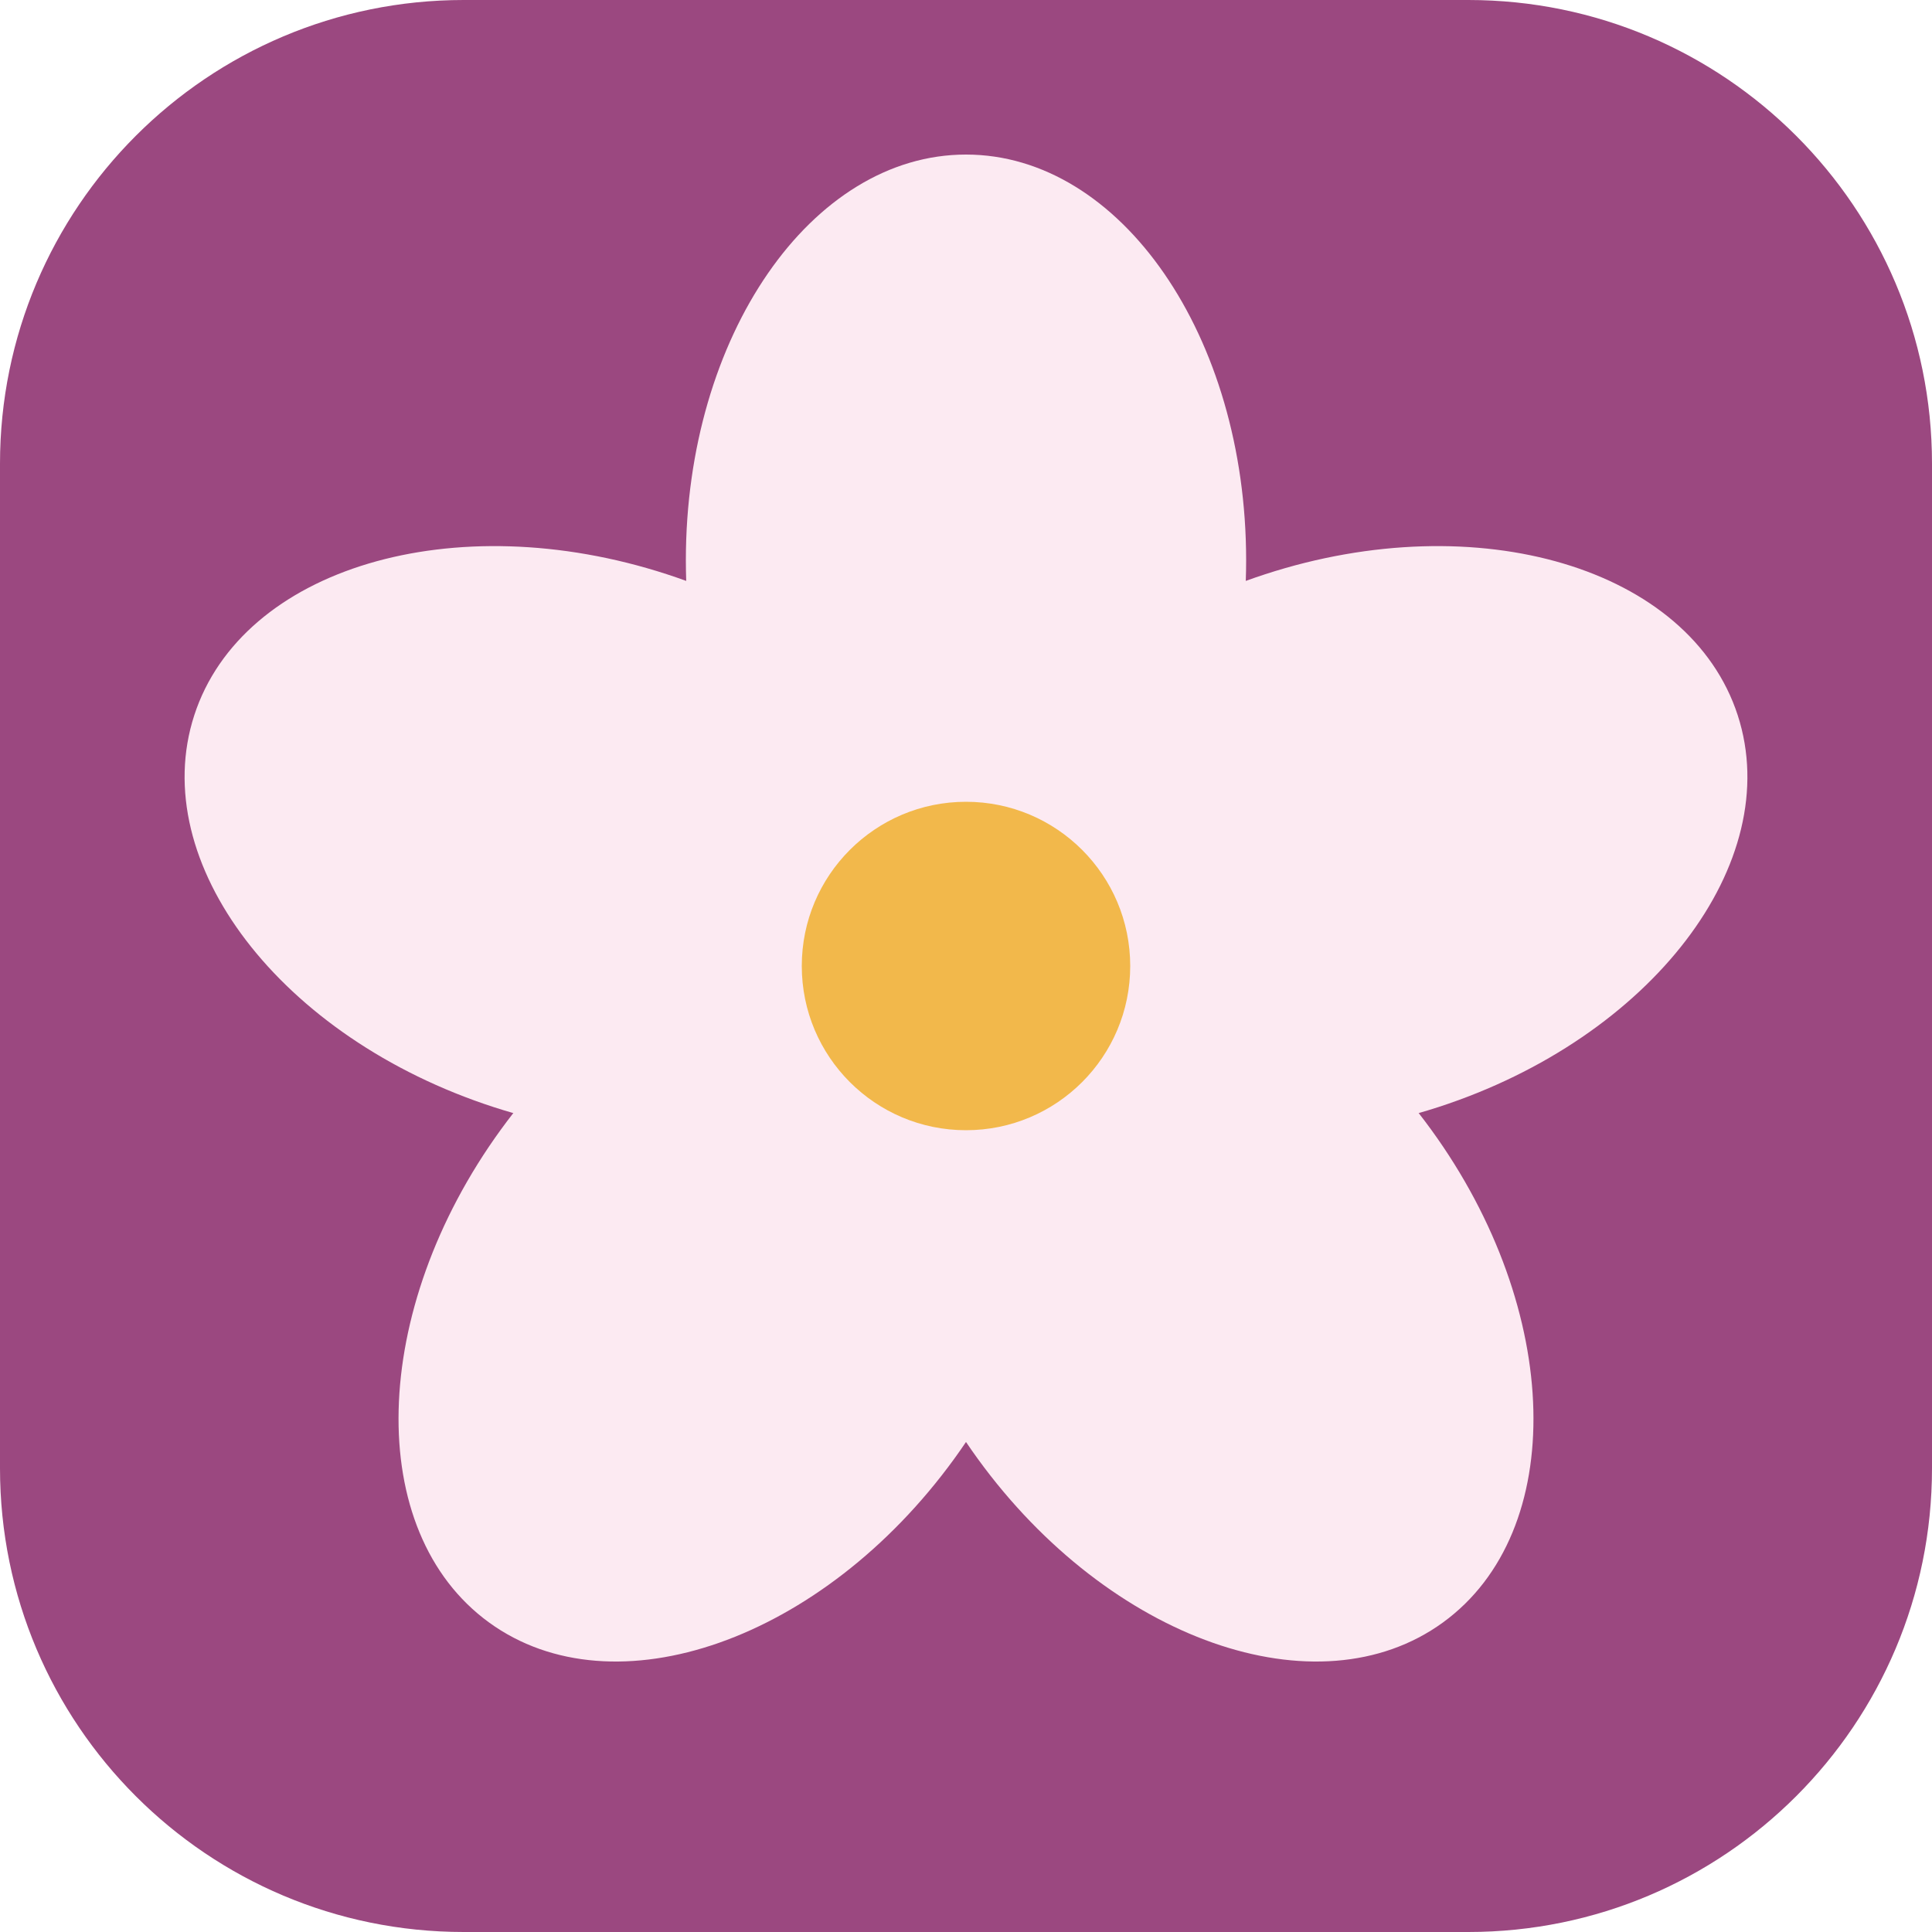
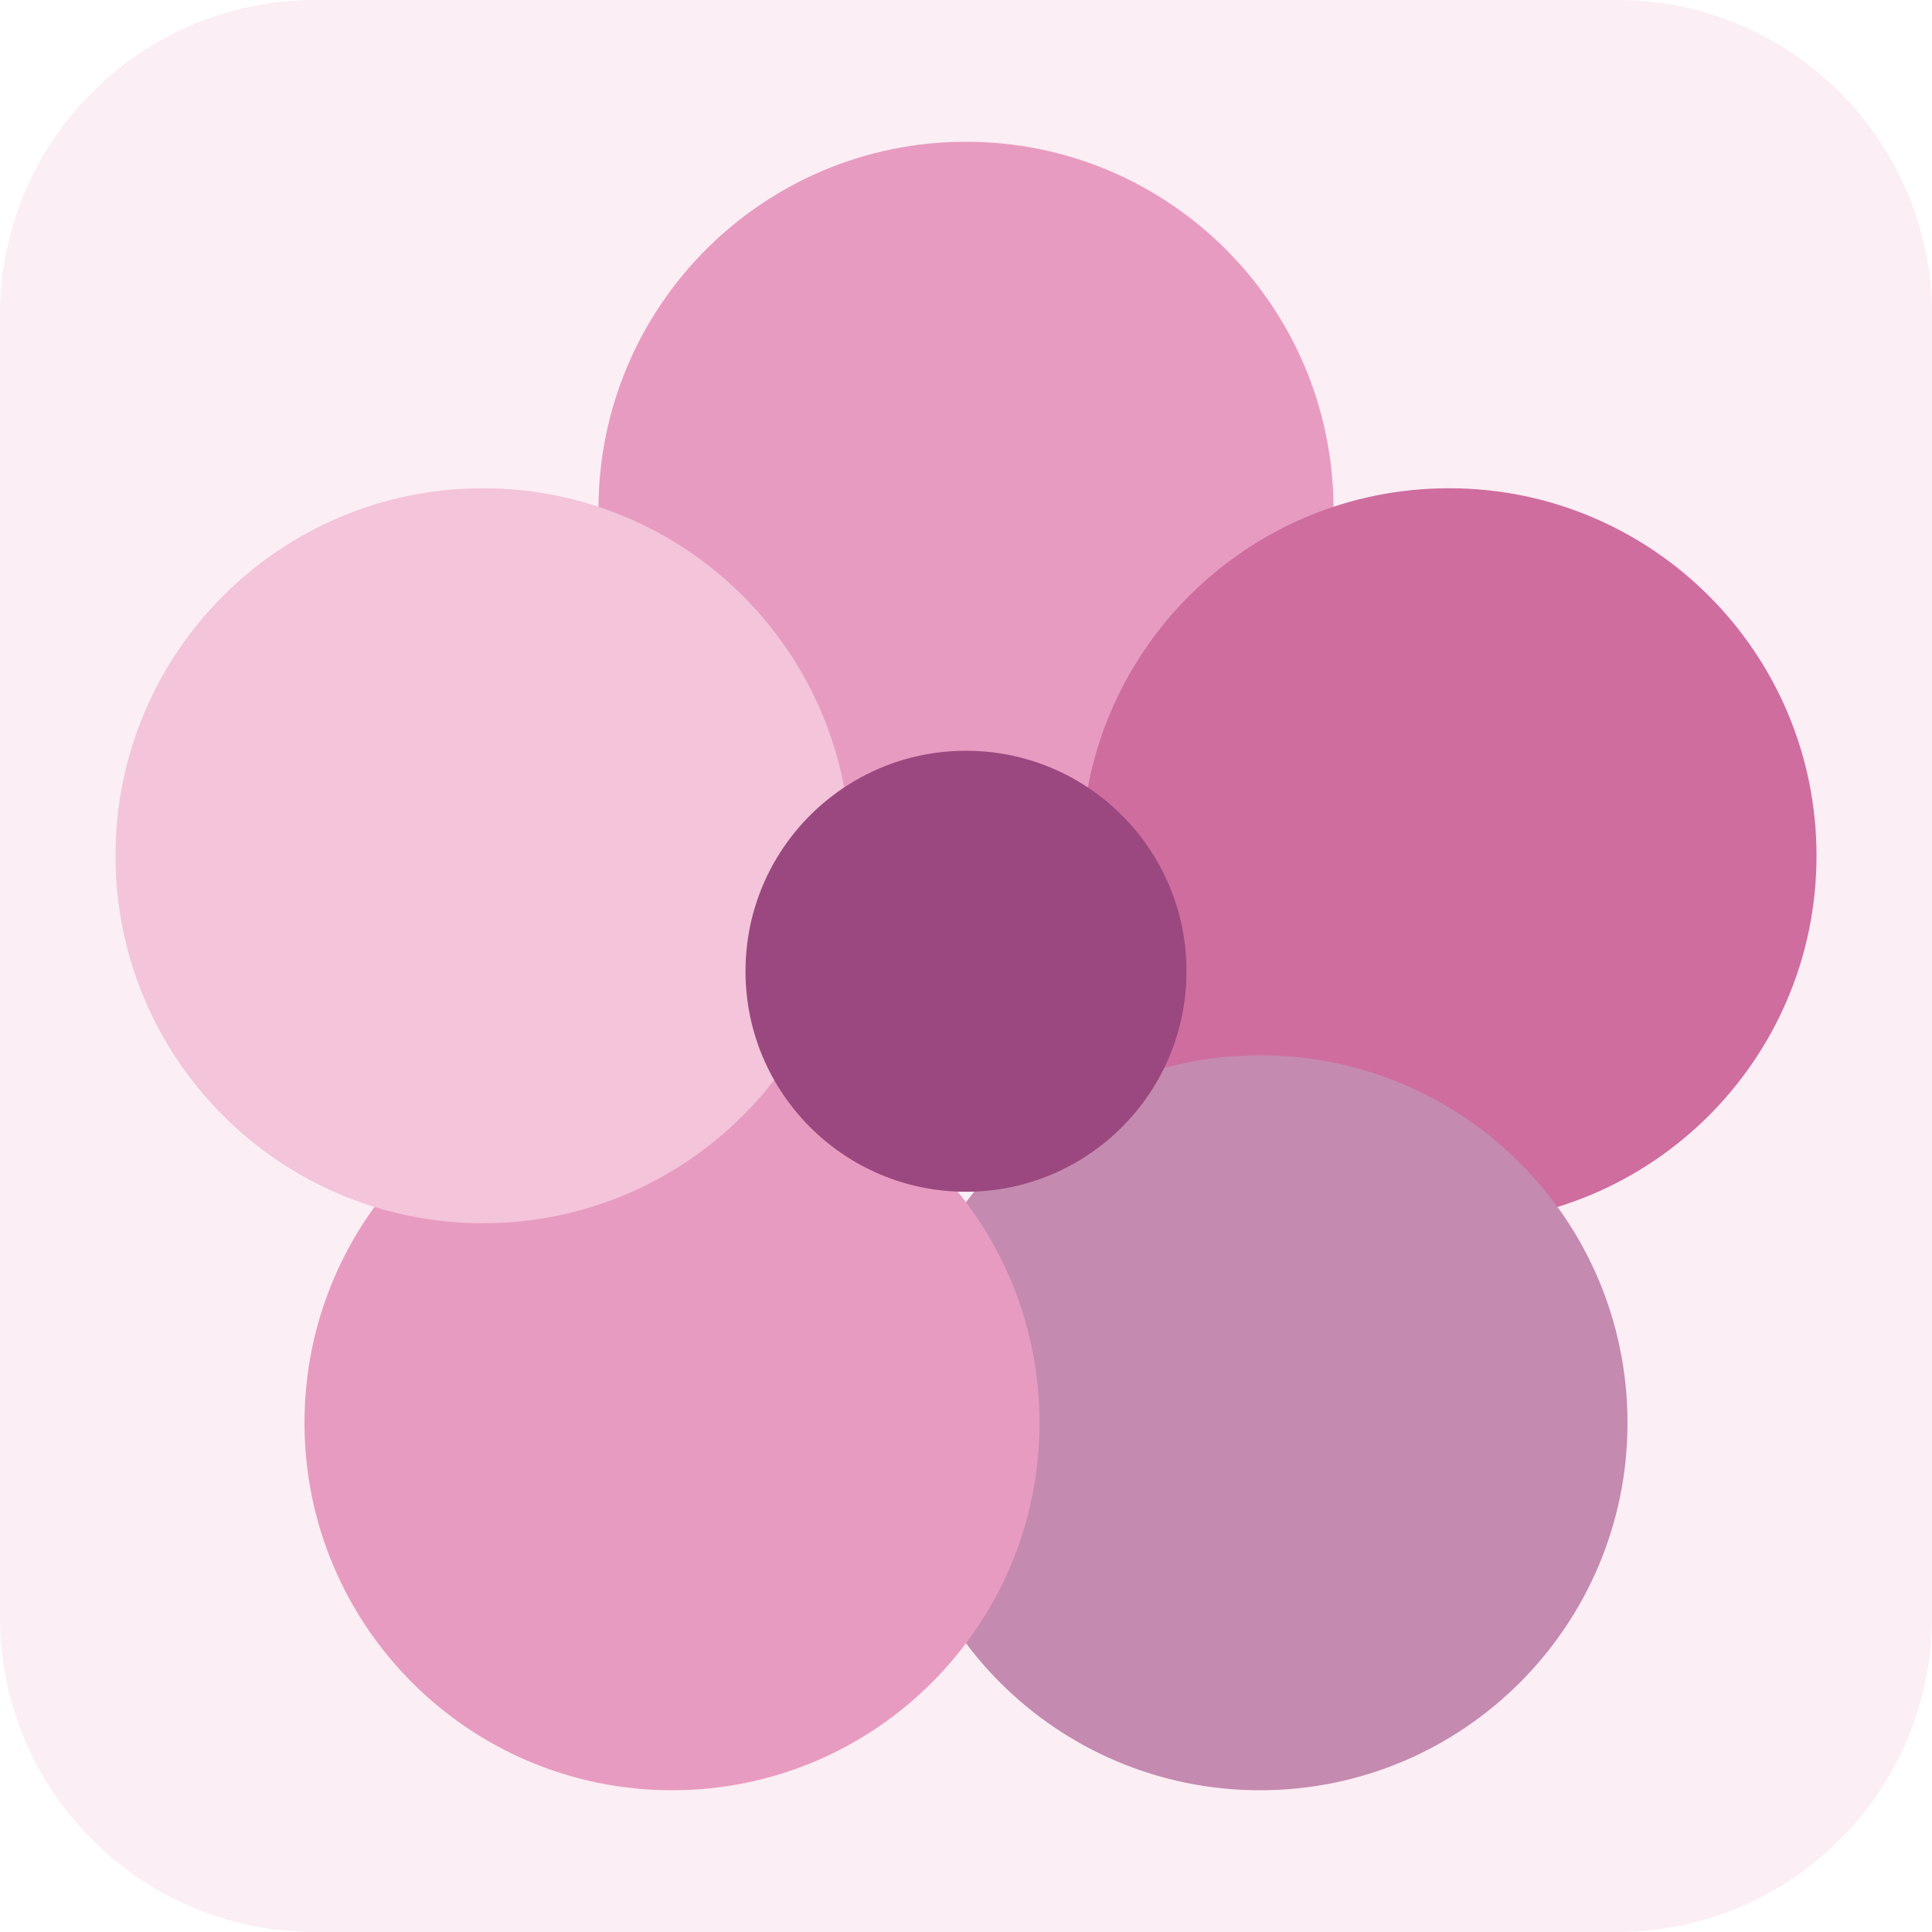
- <svg xmlns="http://www.w3.org/2000/svg" viewBox="0 0 100 100" role="img" aria-label="Apple Blossom Cattery">
-   <rect width="100" height="100" rx="24" fill="#9B4880" />
-   <g fill="#FCEAF2">
-     <ellipse cx="50" cy="29" rx="14.5" ry="21" />
-     <ellipse cx="50" cy="29" rx="14.5" ry="21" transform="rotate(72 50 50)" />
-     <ellipse cx="50" cy="29" rx="14.5" ry="21" transform="rotate(144 50 50)" />
-     <ellipse cx="50" cy="29" rx="14.5" ry="21" transform="rotate(216 50 50)" />
-     <ellipse cx="50" cy="29" rx="14.5" ry="21" transform="rotate(288 50 50)" />
+ <svg xmlns="http://www.w3.org/2000/svg" viewBox="0 0 184 184" role="img" aria-label="Apple Blossom Cattery">
+   <rect width="184" height="184" rx="30" fill="#FBEEF4" />
+   <g transform="translate(92,96.5)">
+     <circle cx="0" cy="-48" r="35" fill="#E89BC0" />
+     <circle cx="46" cy="-15" r="35" fill="#CE6D9E" />
+     <circle cx="28" cy="39" r="35" fill="#C58AB0" />
+     <circle cx="-28" cy="39" r="35" fill="#E89BC0" />
+     <circle cx="-46" cy="-15" r="35" fill="#F3C4DA" />
+     <circle cx="0" cy="-4" r="21" fill="#9B4880" />
  </g>
-   <circle cx="50" cy="50" r="8.5" fill="#F2B84B" />
</svg>
